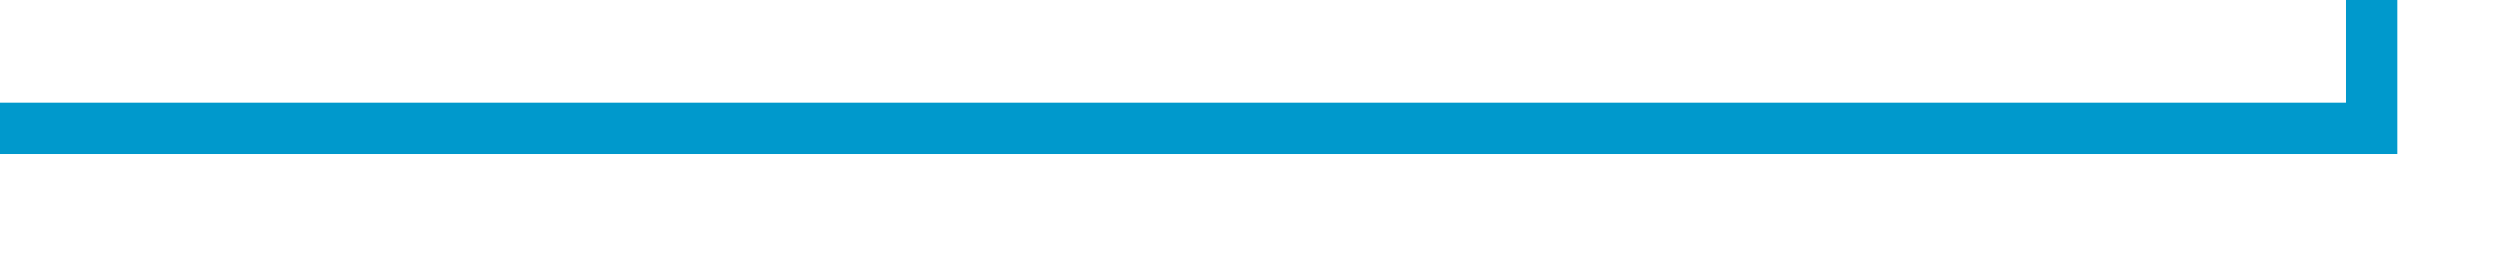
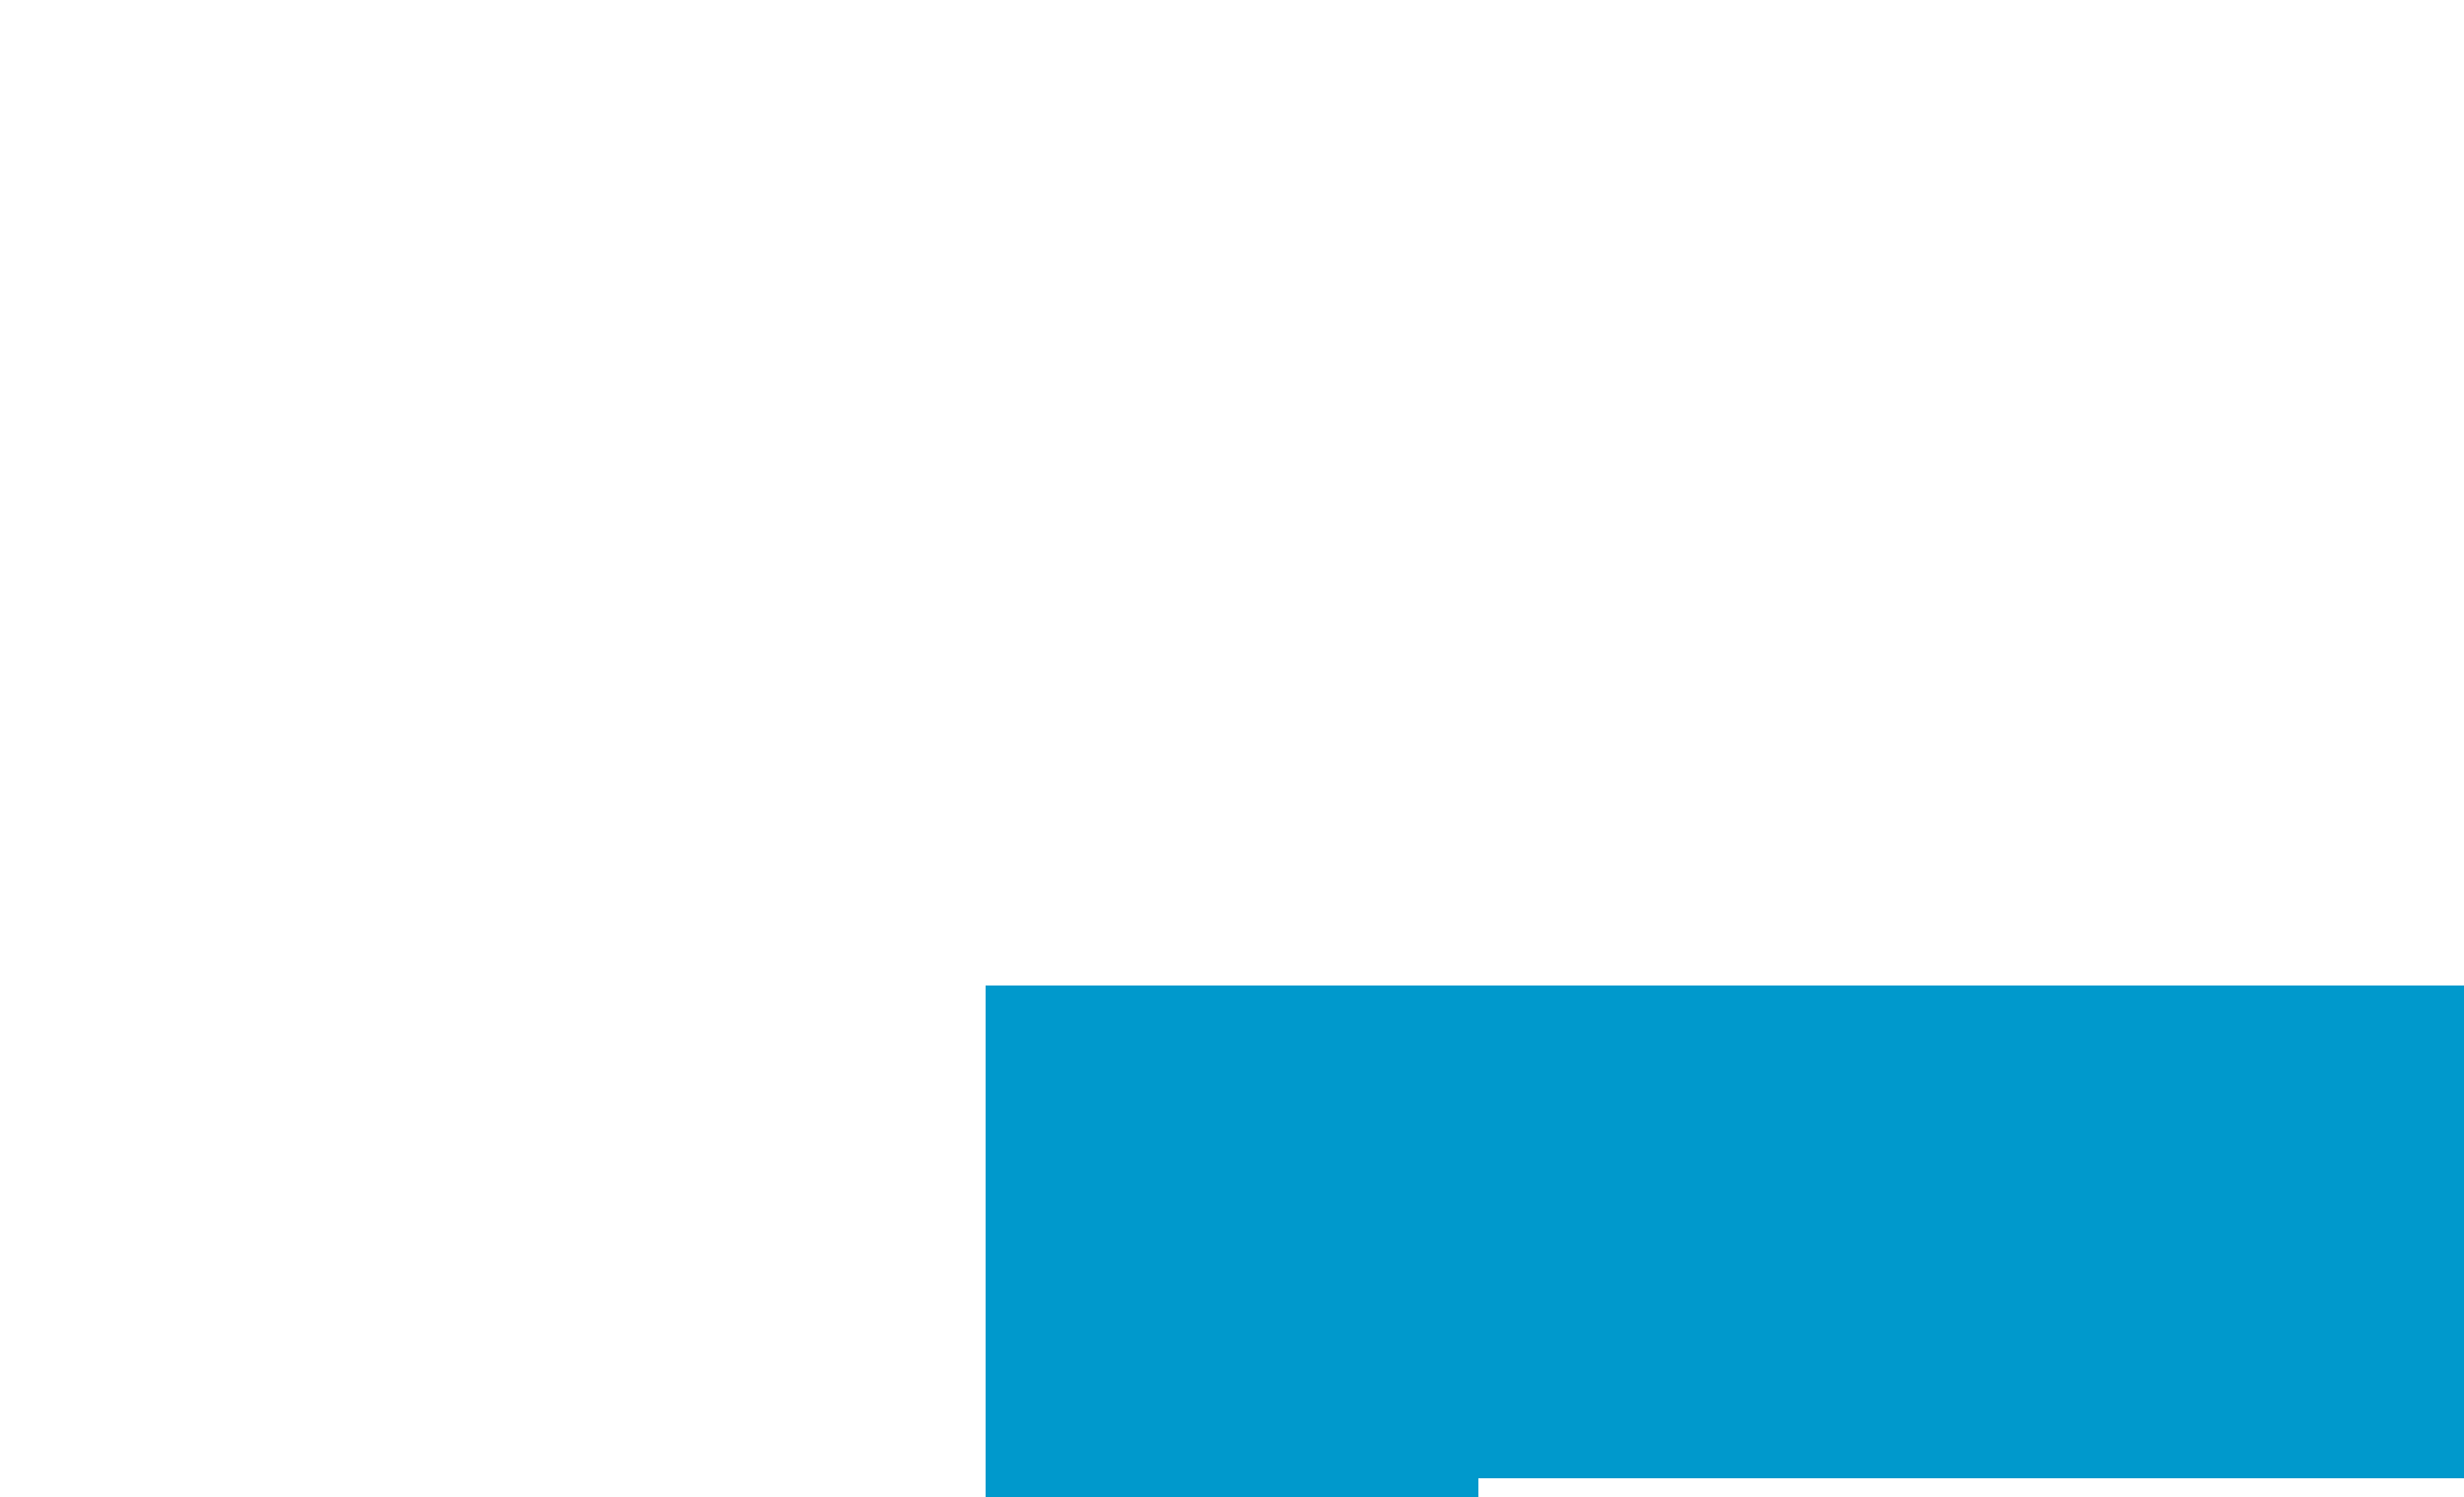
- <svg xmlns="http://www.w3.org/2000/svg" version="1.1" width="97.394px" height="10px" preserveAspectRatio="xMinYMid meet" viewBox="636 460  97.394 8">
-   <path d="M 636 464  L 728.394 464  L 728.394 427.606  L 890 427.606  L 890 431  " stroke-width="2" stroke="#0099cc" fill="none" />
-   <path d="M 886 440.5  L 900 431  L 886 421.5  L 886 440.5  Z " fill-rule="nonzero" fill="#0099cc" stroke="none" />
+ <svg xmlns="http://www.w3.org/2000/svg" version="1.1" width="10px" height="6.073px" preserveAspectRatio="xMinYMid meet" viewBox="630 108.927  10 4.073">
+   <path d="M 635 115  L 635 112.927  L 805.459 112.927  L 805.459 307  L 890 307  " stroke-width="2" stroke="#0099cc" fill="none" />
+   <path d="M 888 316.5  L 902 307  L 888 297.5  L 888 316.5  Z " fill-rule="nonzero" fill="#0099cc" stroke="none" />
</svg>
